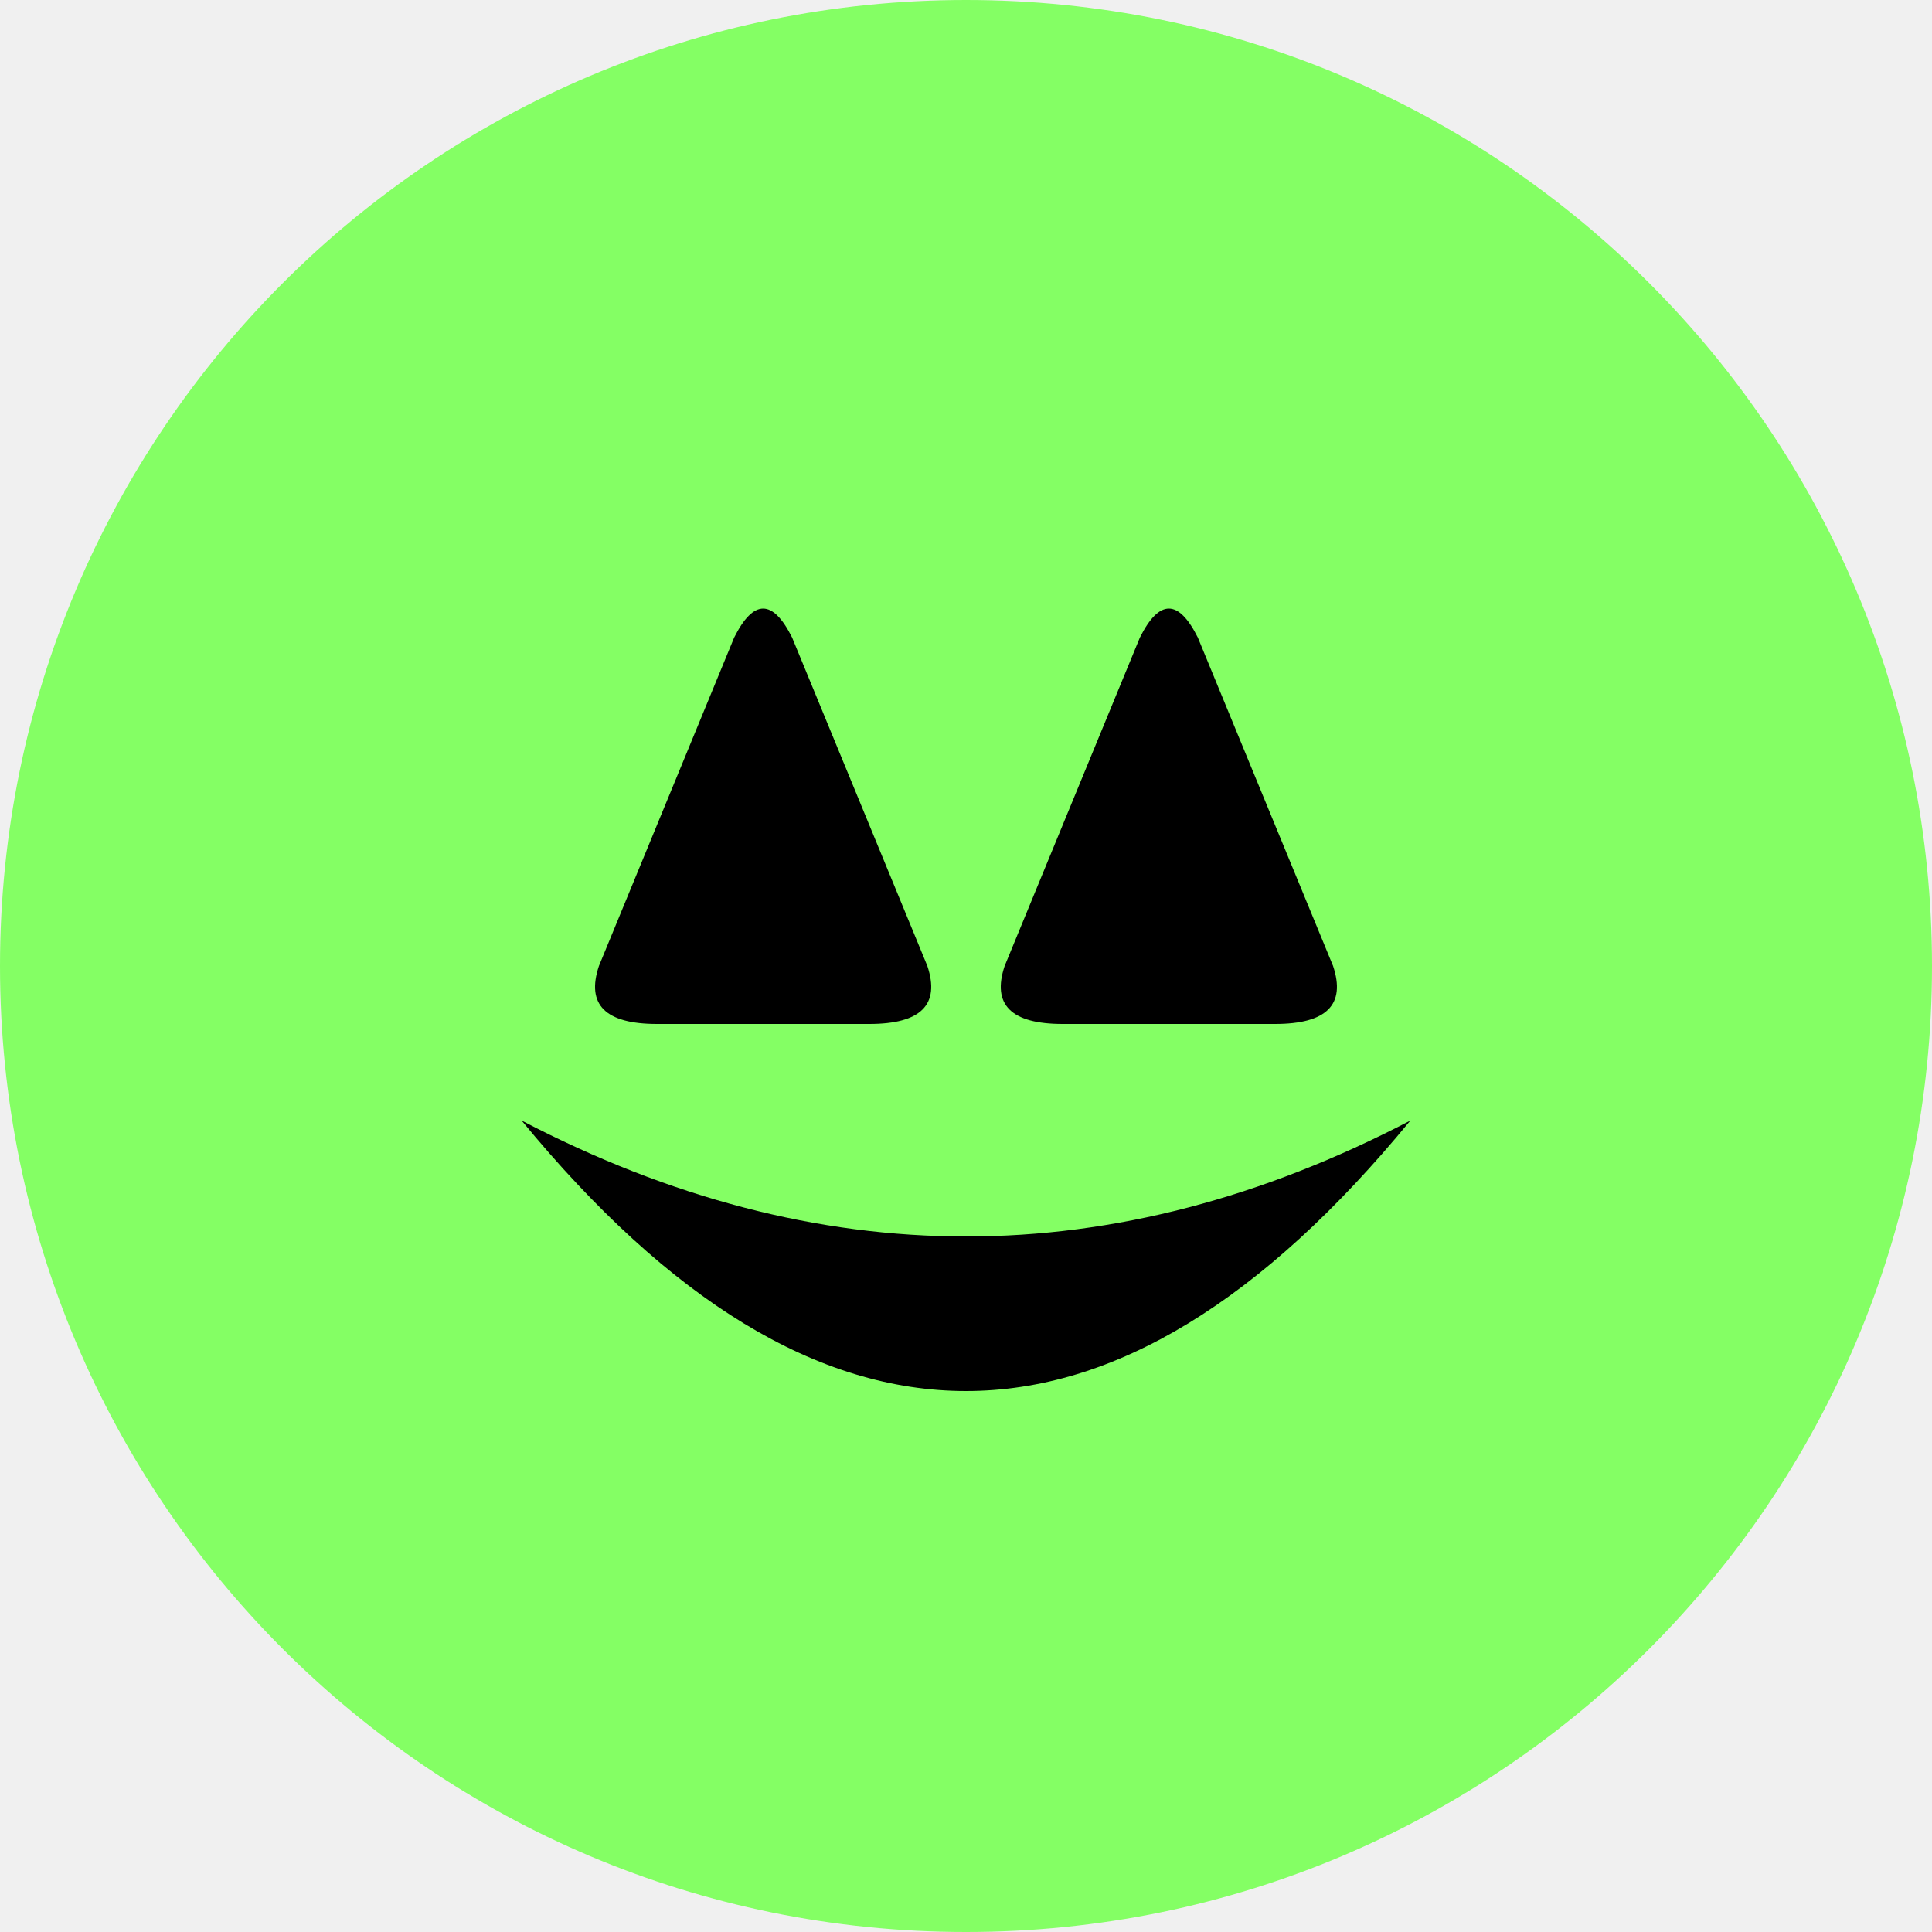
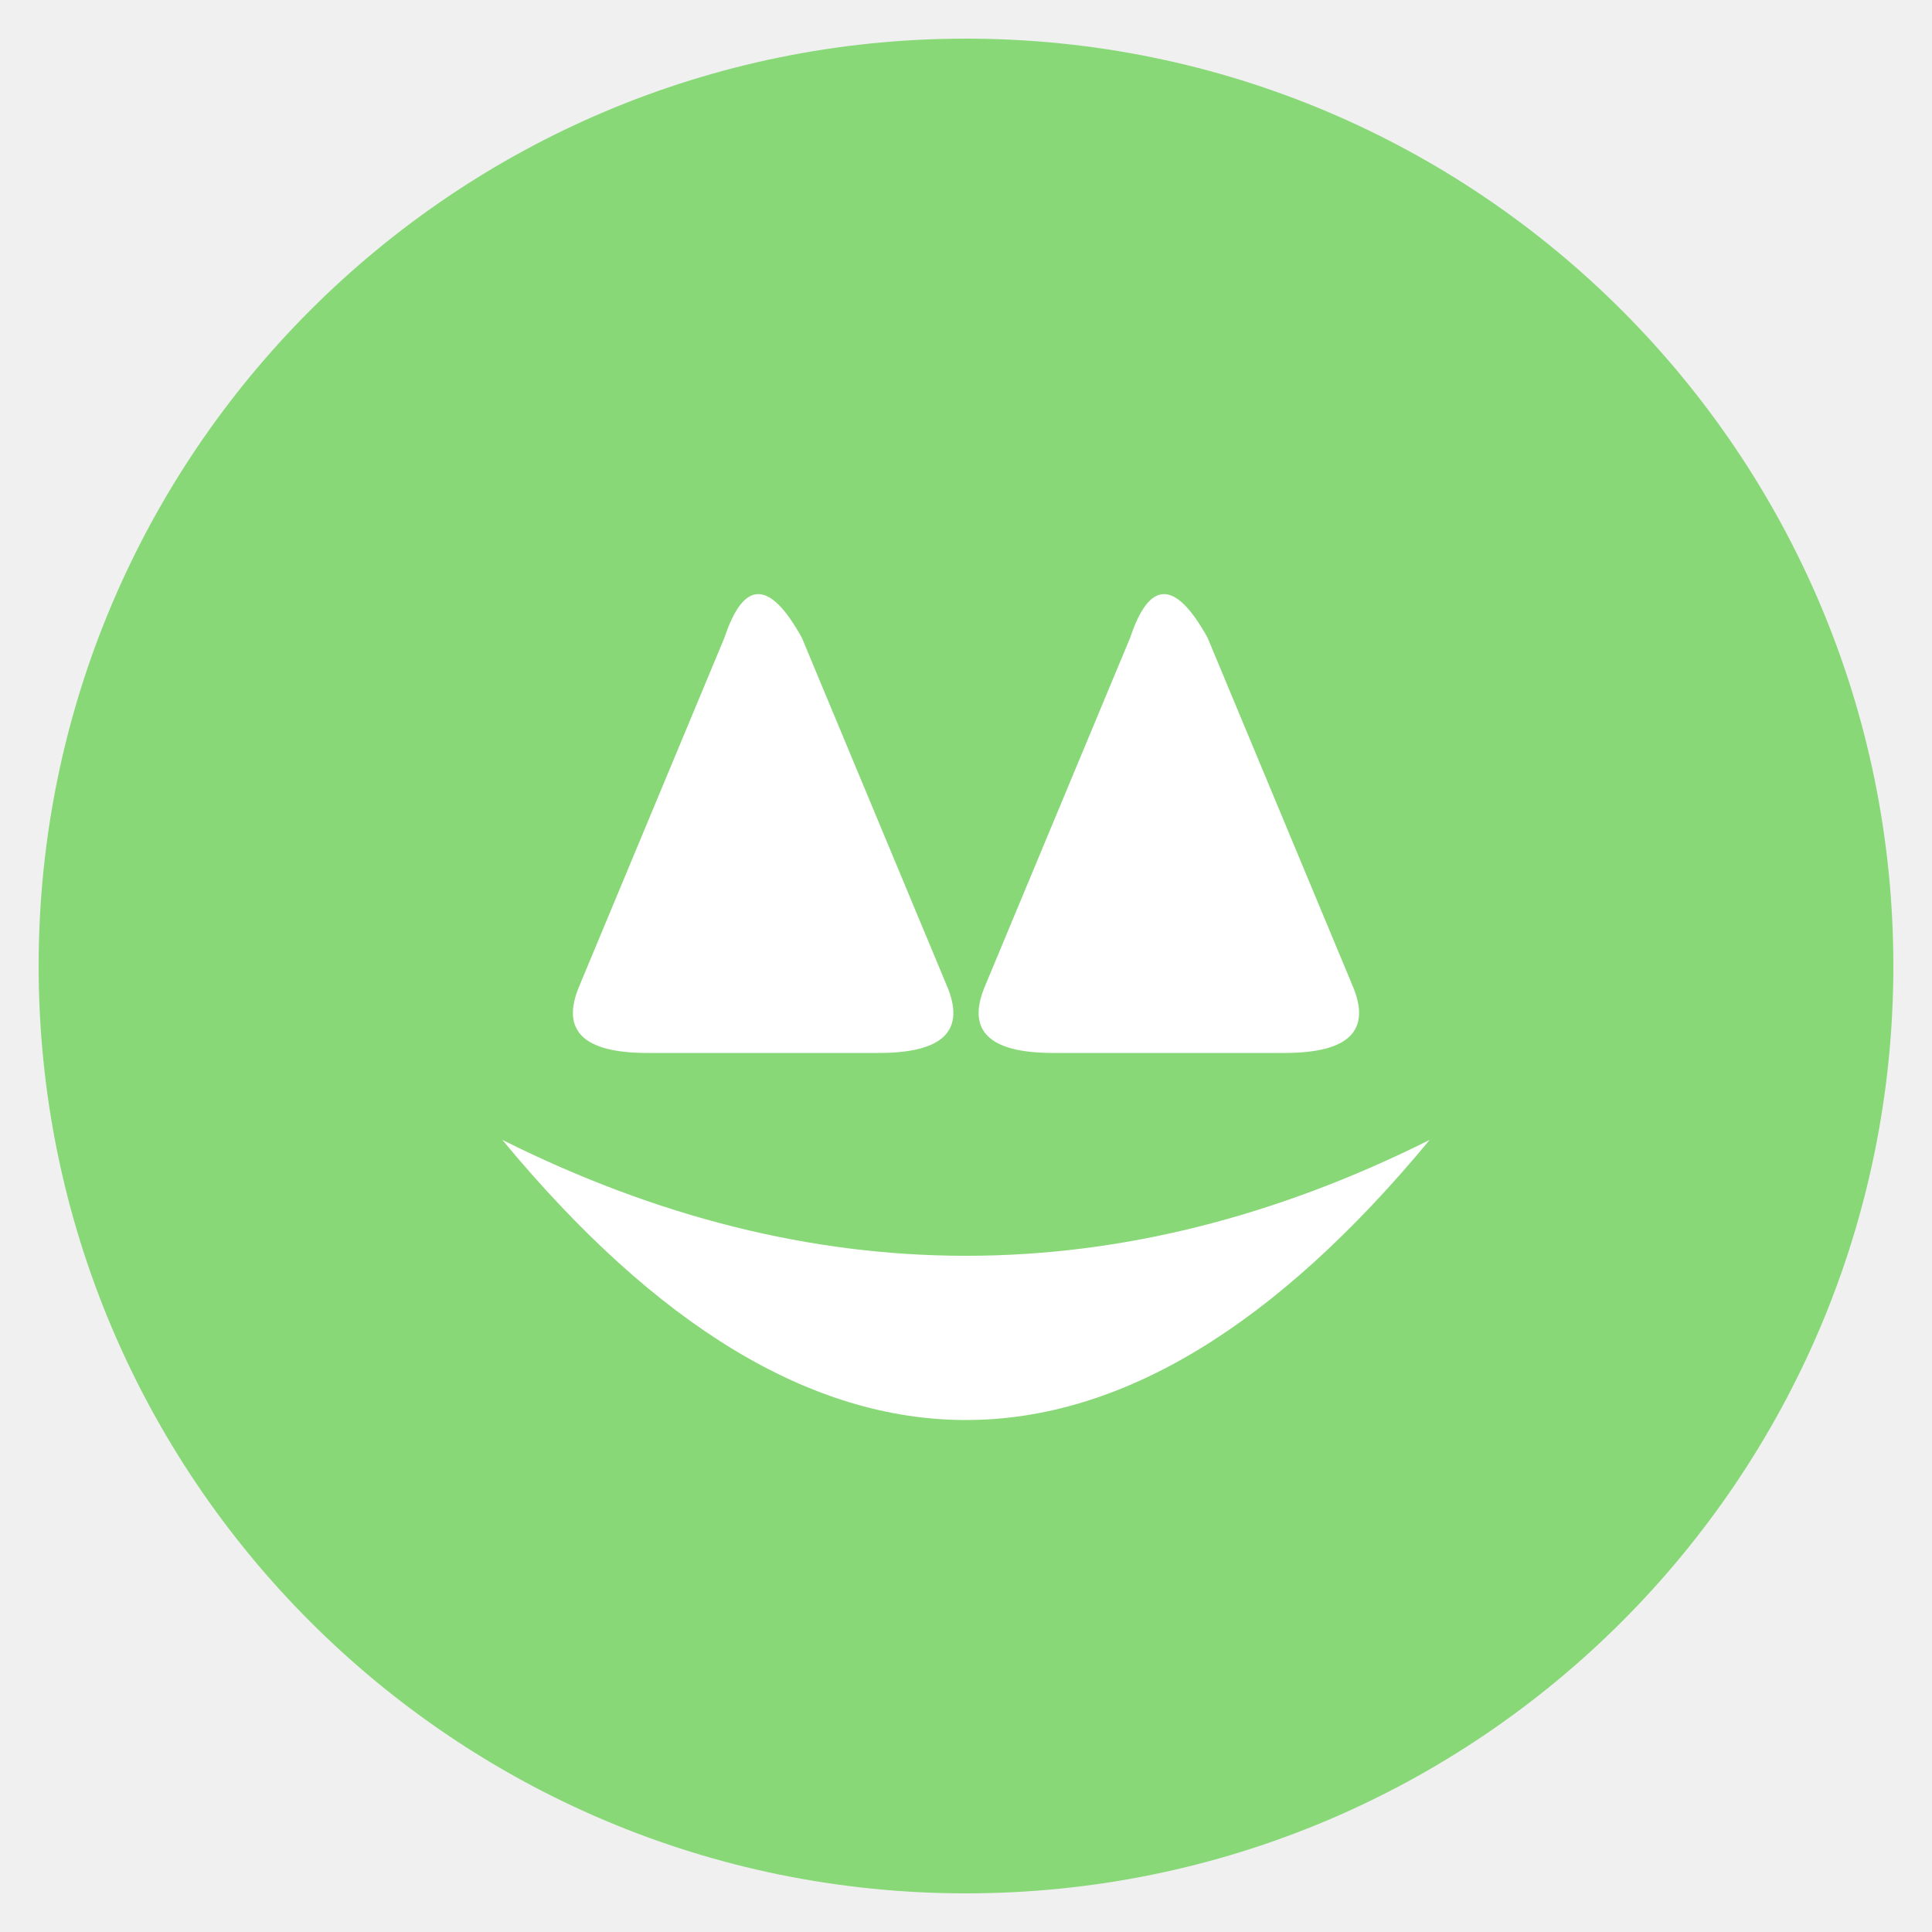
<svg xmlns="http://www.w3.org/2000/svg" viewBox="0 0 100 100" role="img" aria-label="BMBrowser">
-   <circle cx="50" cy="50" r="50" fill="#84ff64" />
-   <path fill="#000000" d="M31 50 L38 33 Q39.5 30 41 33 L48 50 Q49 53 45 53 L34 53 Q30 53 31 50 Z" />
-   <path fill="#000000" d="M52 50 L59 33 Q60.5 30 62 33 L69 50 Q70 53 66 53 L55 53 Q51 53 52 50 Z" />
-   <path fill="#000000" d="M27 58 Q50 86 73 58 Q50 70 27 58 Z" />
+   <circle cx="50" cy="50" r="48" fill="#88d878" />
+   <path fill="#ffffff" d="M30 51 L37.5 33 Q39 28.5 41.5 33 L49 51 Q50.5 54.5 45.5 54.5 L33.5 54.5 Q28.5 54.5 30 51 Z" />
+   <path fill="#ffffff" d="M51 51 L58.5 33 Q60 28.5 62.5 33 L70 51 Q71.5 54.5 66.5 54.5 L54.5 54.5 Q49.5 54.5 51 51 Z" />
+   <path fill="#ffffff" d="M26 59 Q50 88 74 59 Q50 71 26 59 Z" />
</svg>
